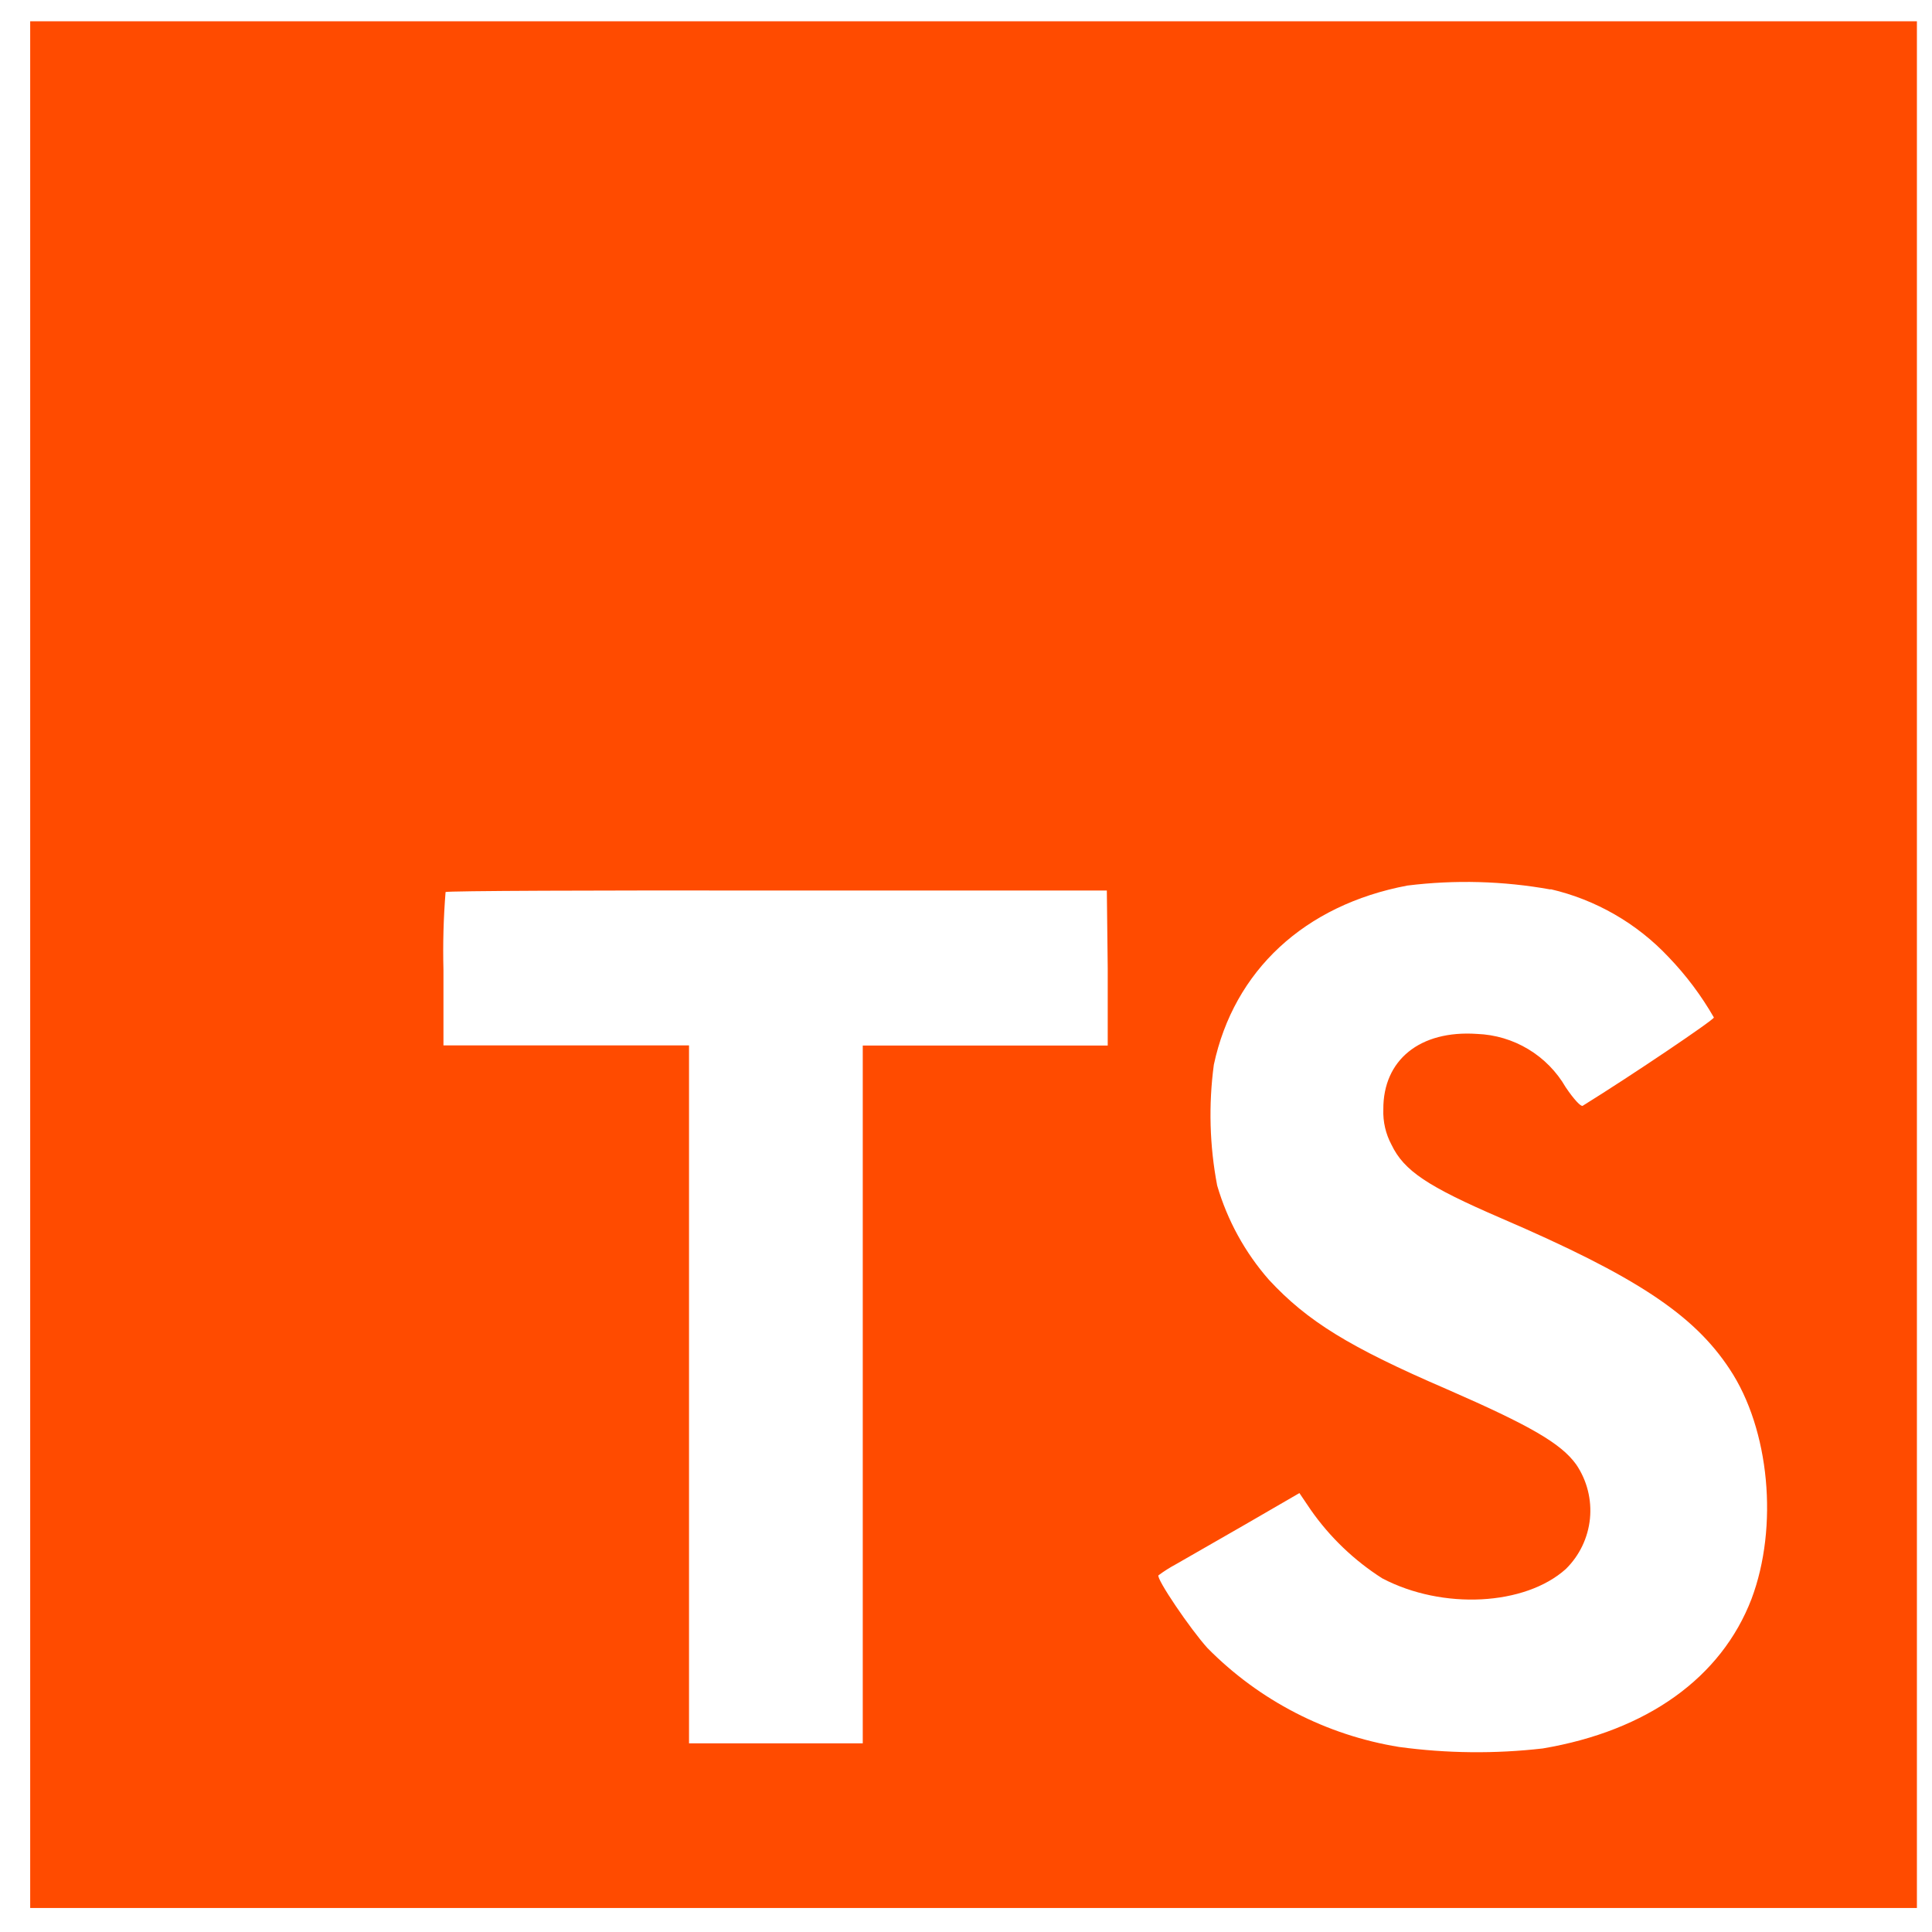
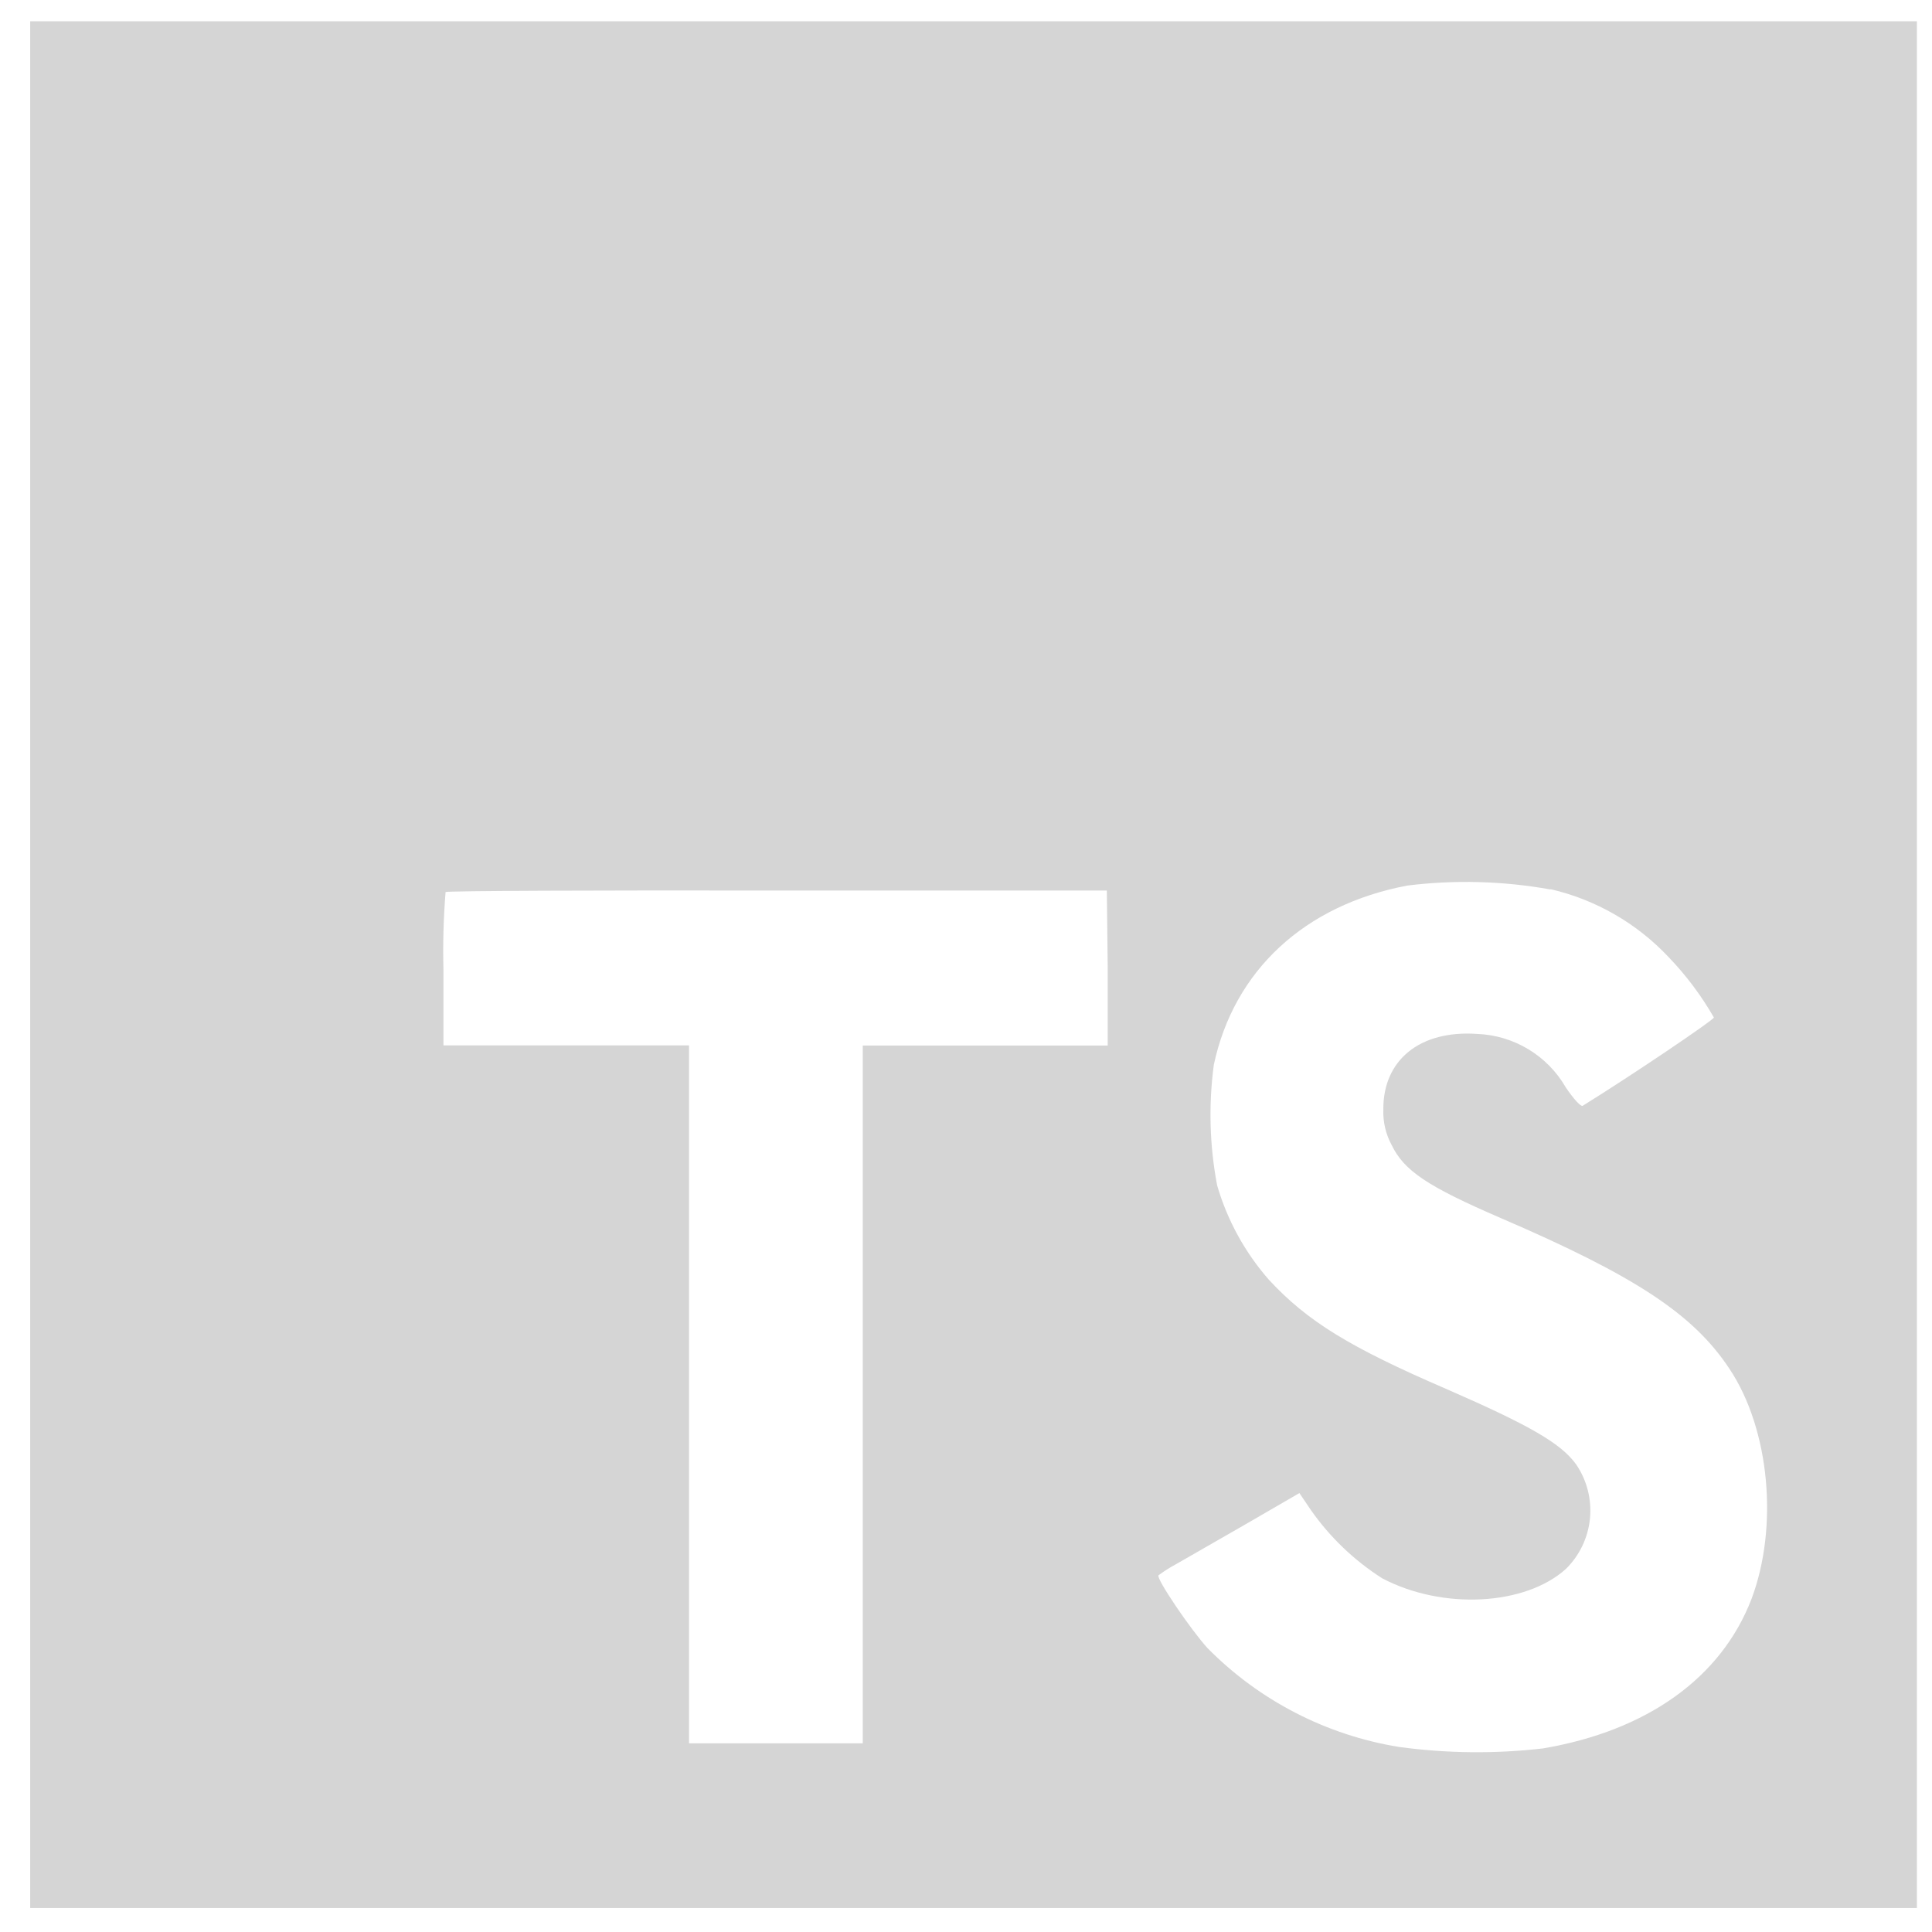
<svg xmlns="http://www.w3.org/2000/svg" width="96" height="96" viewBox="0 0 96 96" fill="none">
-   <path d="M1.5 47.933V94.808H95.25V1.058H1.5V47.933ZM77.047 44.183C79.293 44.704 81.334 45.878 82.912 47.558C83.782 48.462 84.537 49.47 85.162 50.558C85.162 50.678 81.112 53.415 78.645 54.945C78.555 55.005 78.195 54.615 77.797 54.023C77.347 53.245 76.707 52.595 75.937 52.132C75.167 51.669 74.293 51.409 73.395 51.375C70.552 51.18 68.722 52.673 68.737 55.125C68.714 55.736 68.854 56.342 69.142 56.88C69.765 58.178 70.927 58.95 74.573 60.525C81.285 63.413 84.157 65.318 85.942 68.025C87.938 71.025 88.38 75.87 87.03 79.455C85.53 83.355 81.855 86.003 76.657 86.88C74.284 87.152 71.885 87.127 69.517 86.805C65.904 86.219 62.571 84.499 60 81.893C59.138 80.94 57.458 78.458 57.562 78.278C57.836 78.074 58.125 77.891 58.425 77.73L61.875 75.75L64.567 74.19L65.13 75.023C66.079 76.381 67.287 77.538 68.685 78.428C71.685 80.003 75.78 79.785 77.805 77.963C78.485 77.295 78.909 76.41 79.004 75.461C79.098 74.513 78.857 73.561 78.323 72.773C77.573 71.73 76.073 70.853 71.88 69.023C67.043 66.938 64.957 65.648 63.053 63.593C61.863 62.236 60.985 60.637 60.48 58.905C60.103 56.927 60.047 54.901 60.315 52.905C61.312 48.233 64.815 44.97 69.93 44.003C72.299 43.709 74.698 43.775 77.047 44.198V44.183ZM55.042 48.113V51.953H42.87V86.625H34.237V51.945H22.035V48.195C22.002 46.904 22.037 45.612 22.14 44.325C22.185 44.265 29.64 44.235 38.64 44.25H54.998L55.042 48.113Z" fill="#FF4B00" />
+   <path d="M1.5 47.933V94.808H95.25V1.058H1.5V47.933ZM77.047 44.183C79.293 44.704 81.334 45.878 82.912 47.558C83.782 48.462 84.537 49.47 85.162 50.558C85.162 50.678 81.112 53.415 78.645 54.945C78.555 55.005 78.195 54.615 77.797 54.023C77.347 53.245 76.707 52.595 75.937 52.132C75.167 51.669 74.293 51.409 73.395 51.375C70.552 51.18 68.722 52.673 68.737 55.125C68.714 55.736 68.854 56.342 69.142 56.88C69.765 58.178 70.927 58.95 74.573 60.525C81.285 63.413 84.157 65.318 85.942 68.025C87.938 71.025 88.38 75.87 87.03 79.455C85.53 83.355 81.855 86.003 76.657 86.88C74.284 87.152 71.885 87.127 69.517 86.805C65.904 86.219 62.571 84.499 60 81.893C59.138 80.94 57.458 78.458 57.562 78.278C57.836 78.074 58.125 77.891 58.425 77.73L61.875 75.75L64.567 74.19L65.13 75.023C66.079 76.381 67.287 77.538 68.685 78.428C71.685 80.003 75.78 79.785 77.805 77.963C78.485 77.295 78.909 76.41 79.004 75.461C79.098 74.513 78.857 73.561 78.323 72.773C77.573 71.73 76.073 70.853 71.88 69.023C67.043 66.938 64.957 65.648 63.053 63.593C61.863 62.236 60.985 60.637 60.48 58.905C60.103 56.927 60.047 54.901 60.315 52.905C61.312 48.233 64.815 44.97 69.93 44.003C72.299 43.709 74.698 43.775 77.047 44.198V44.183ZM55.042 48.113V51.953H42.87V86.625H34.237V51.945H22.035V48.195C22.002 46.904 22.037 45.612 22.14 44.325C22.185 44.265 29.64 44.235 38.64 44.25H54.998L55.042 48.113Z" fill="#D5D5D5" />
</svg>
